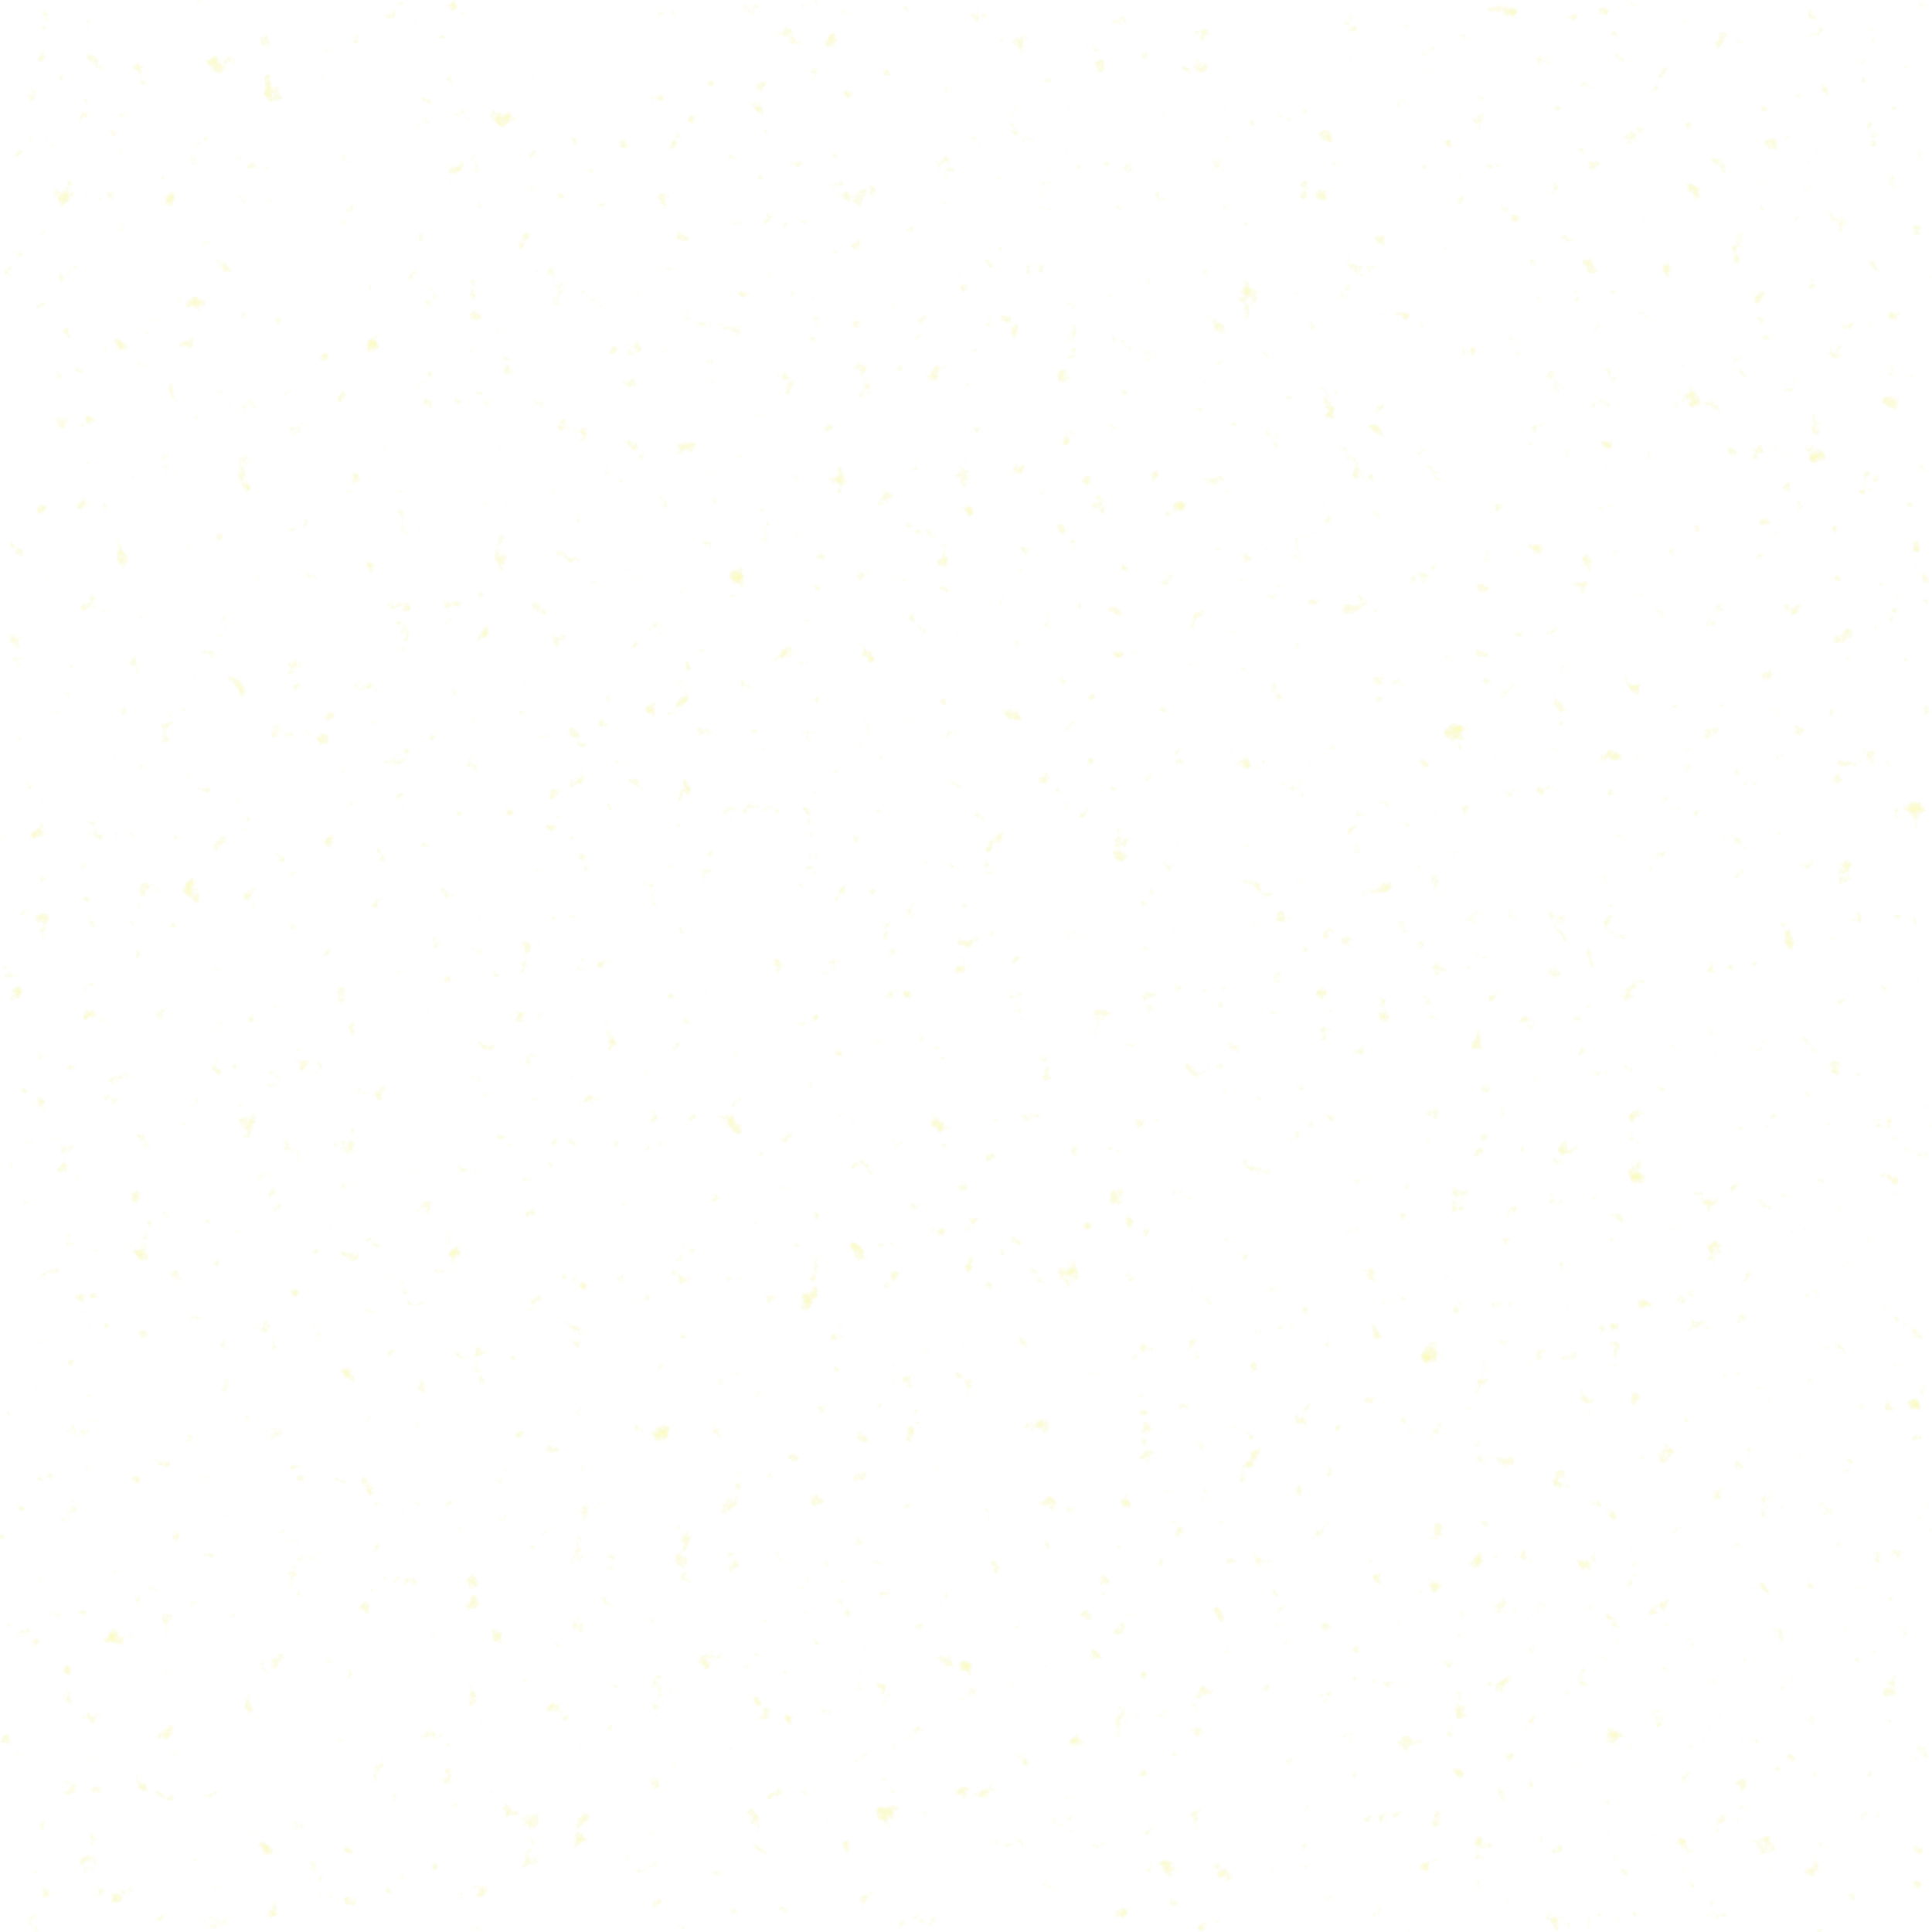
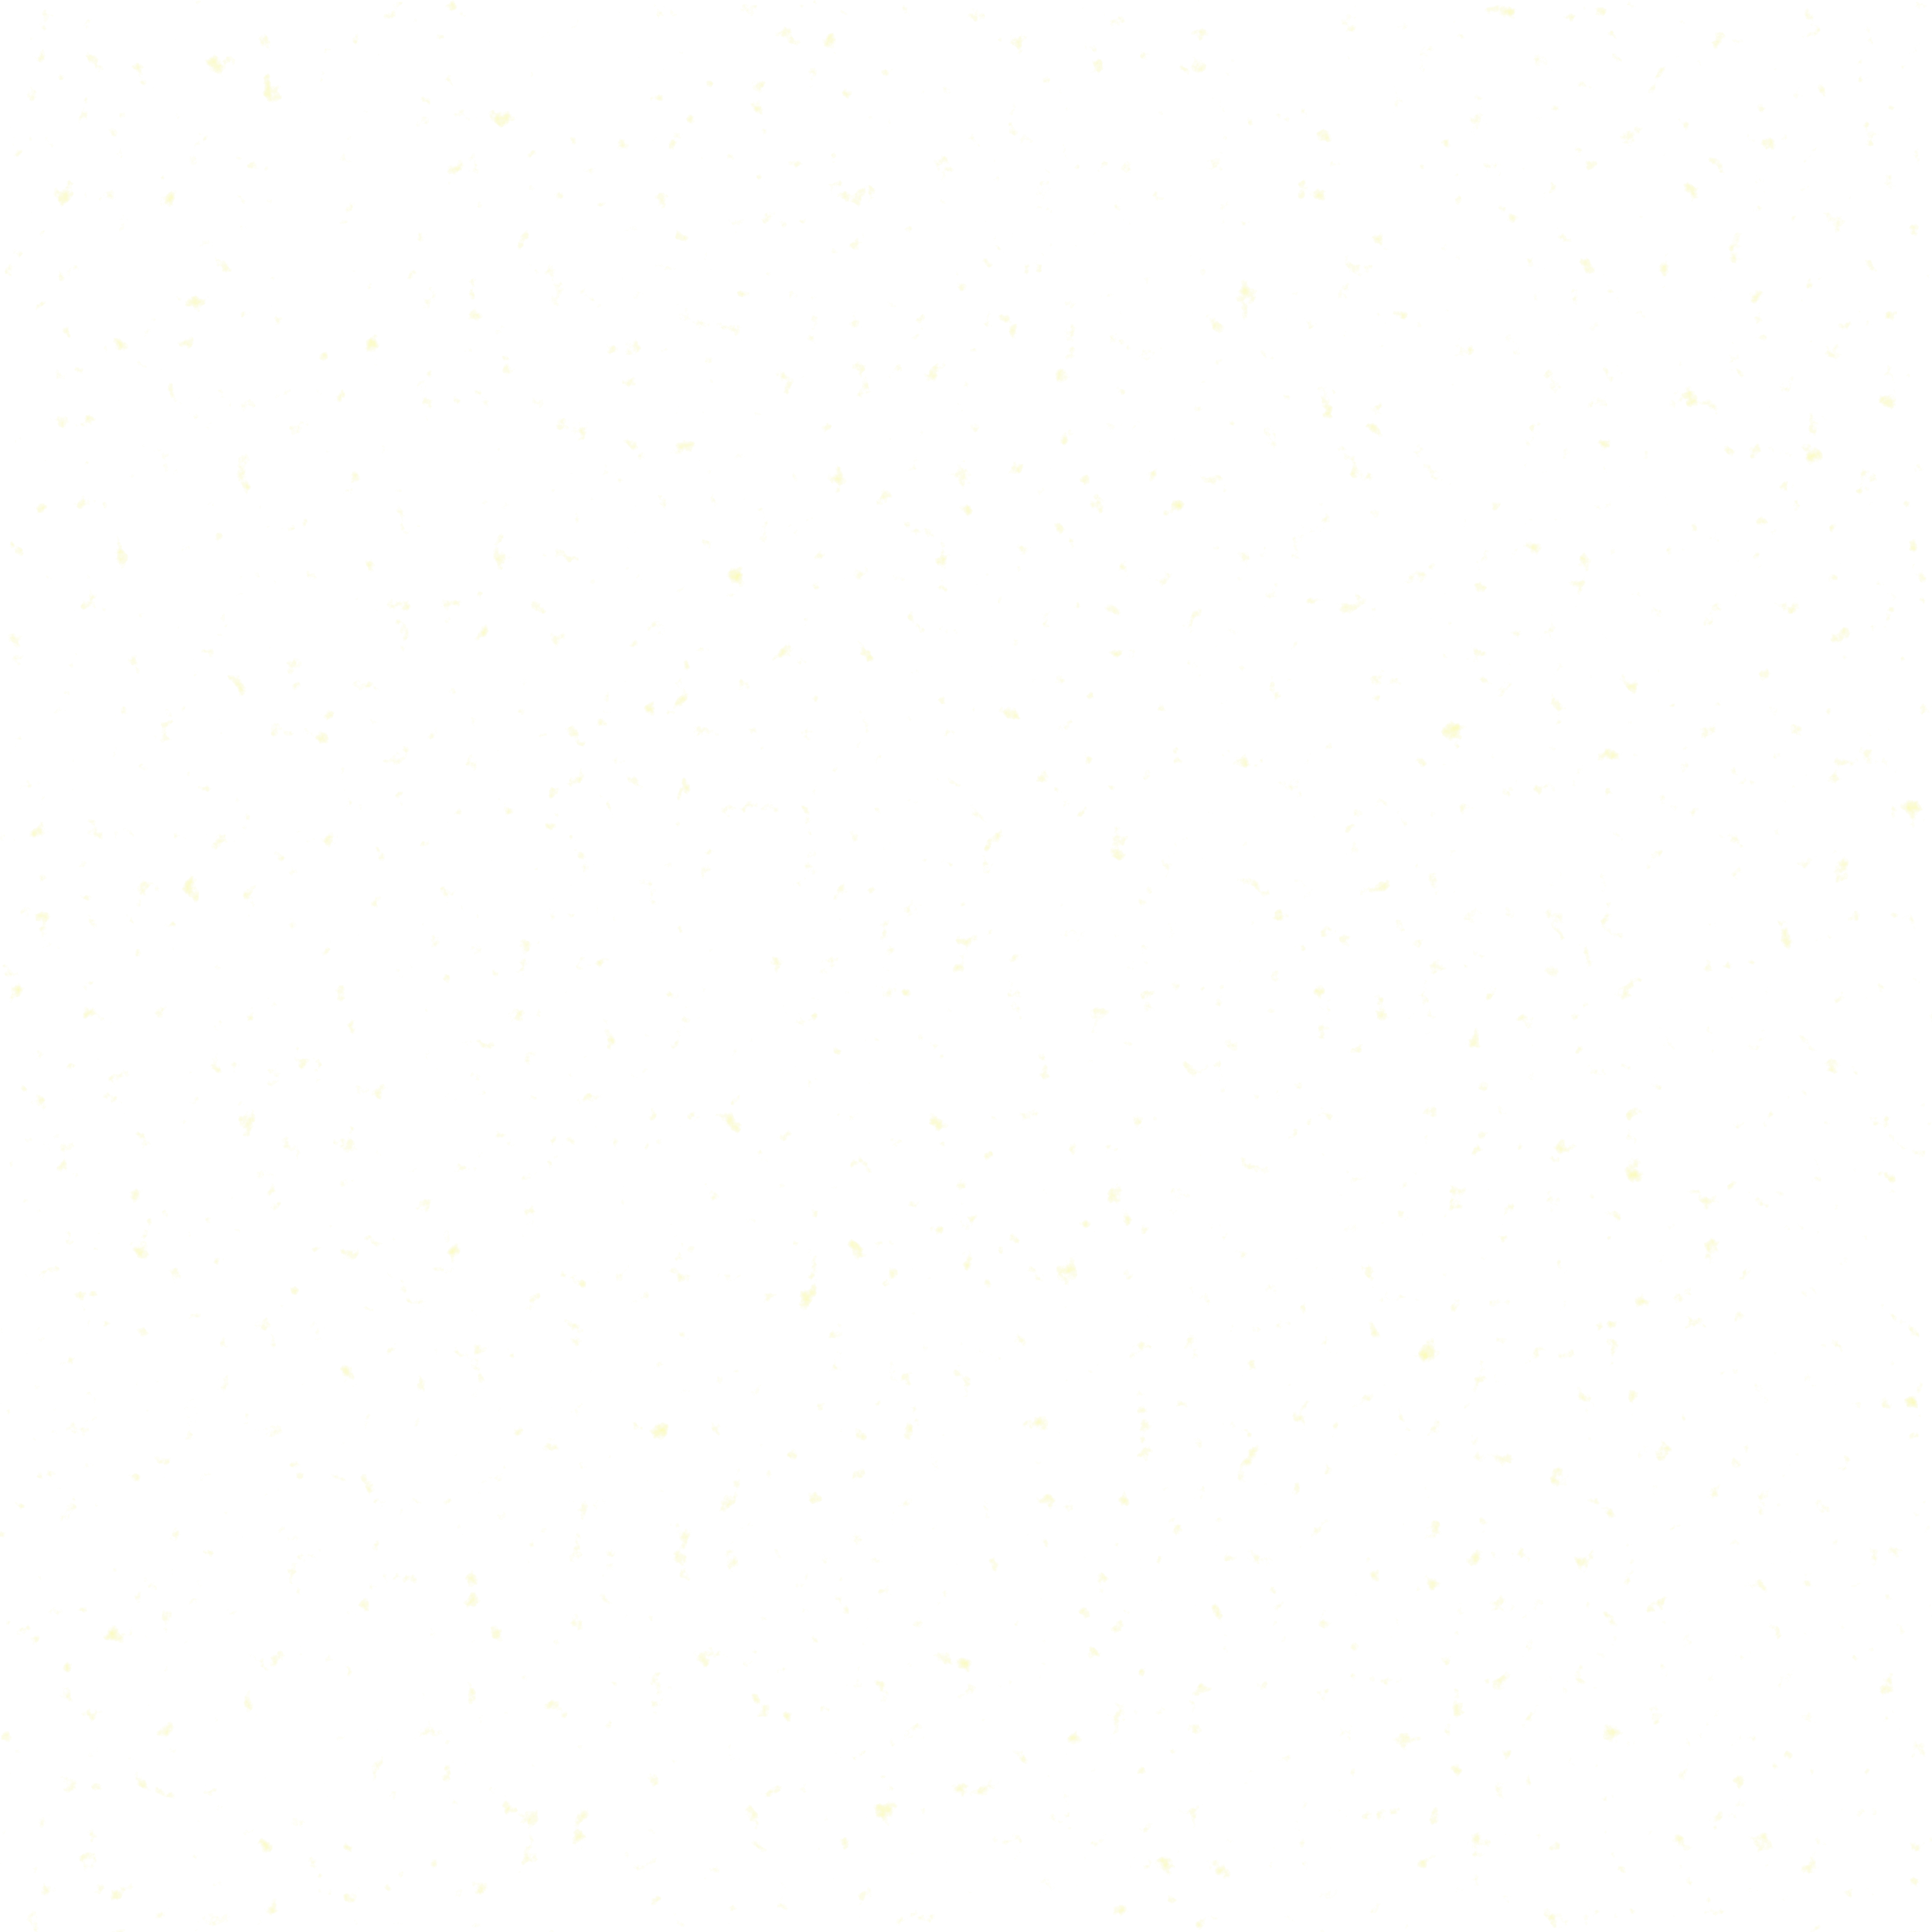
- <svg xmlns="http://www.w3.org/2000/svg" width="600" height="600" viewBox="0 0 300 300">
+ <svg xmlns="http://www.w3.org/2000/svg" width="600" height="600">
  <filter id="stardust" x="0%" y="0%" width="100%" height="100%">
-     <feTurbulence type="fractalNoise" baseFrequency="0.25" result="noise" numOctaves="5" stitchTiles="stitch" />
+     <feTurbulence type="fractalNoise" baseFrequency="0.125" result="noise" numOctaves="5" stitchTiles="stitch" />
    <feColorMatrix values="0 0 0 0.9 0.0                            0 0 0 0.9 0.0                            0 0 0 0.3 -0.5                            0 0 0 1.05 -0.75" />
  </filter>
  <rect x="0" y="0" width="100%" height="100%" filter="url(#stardust)" fill="none" />
</svg>
